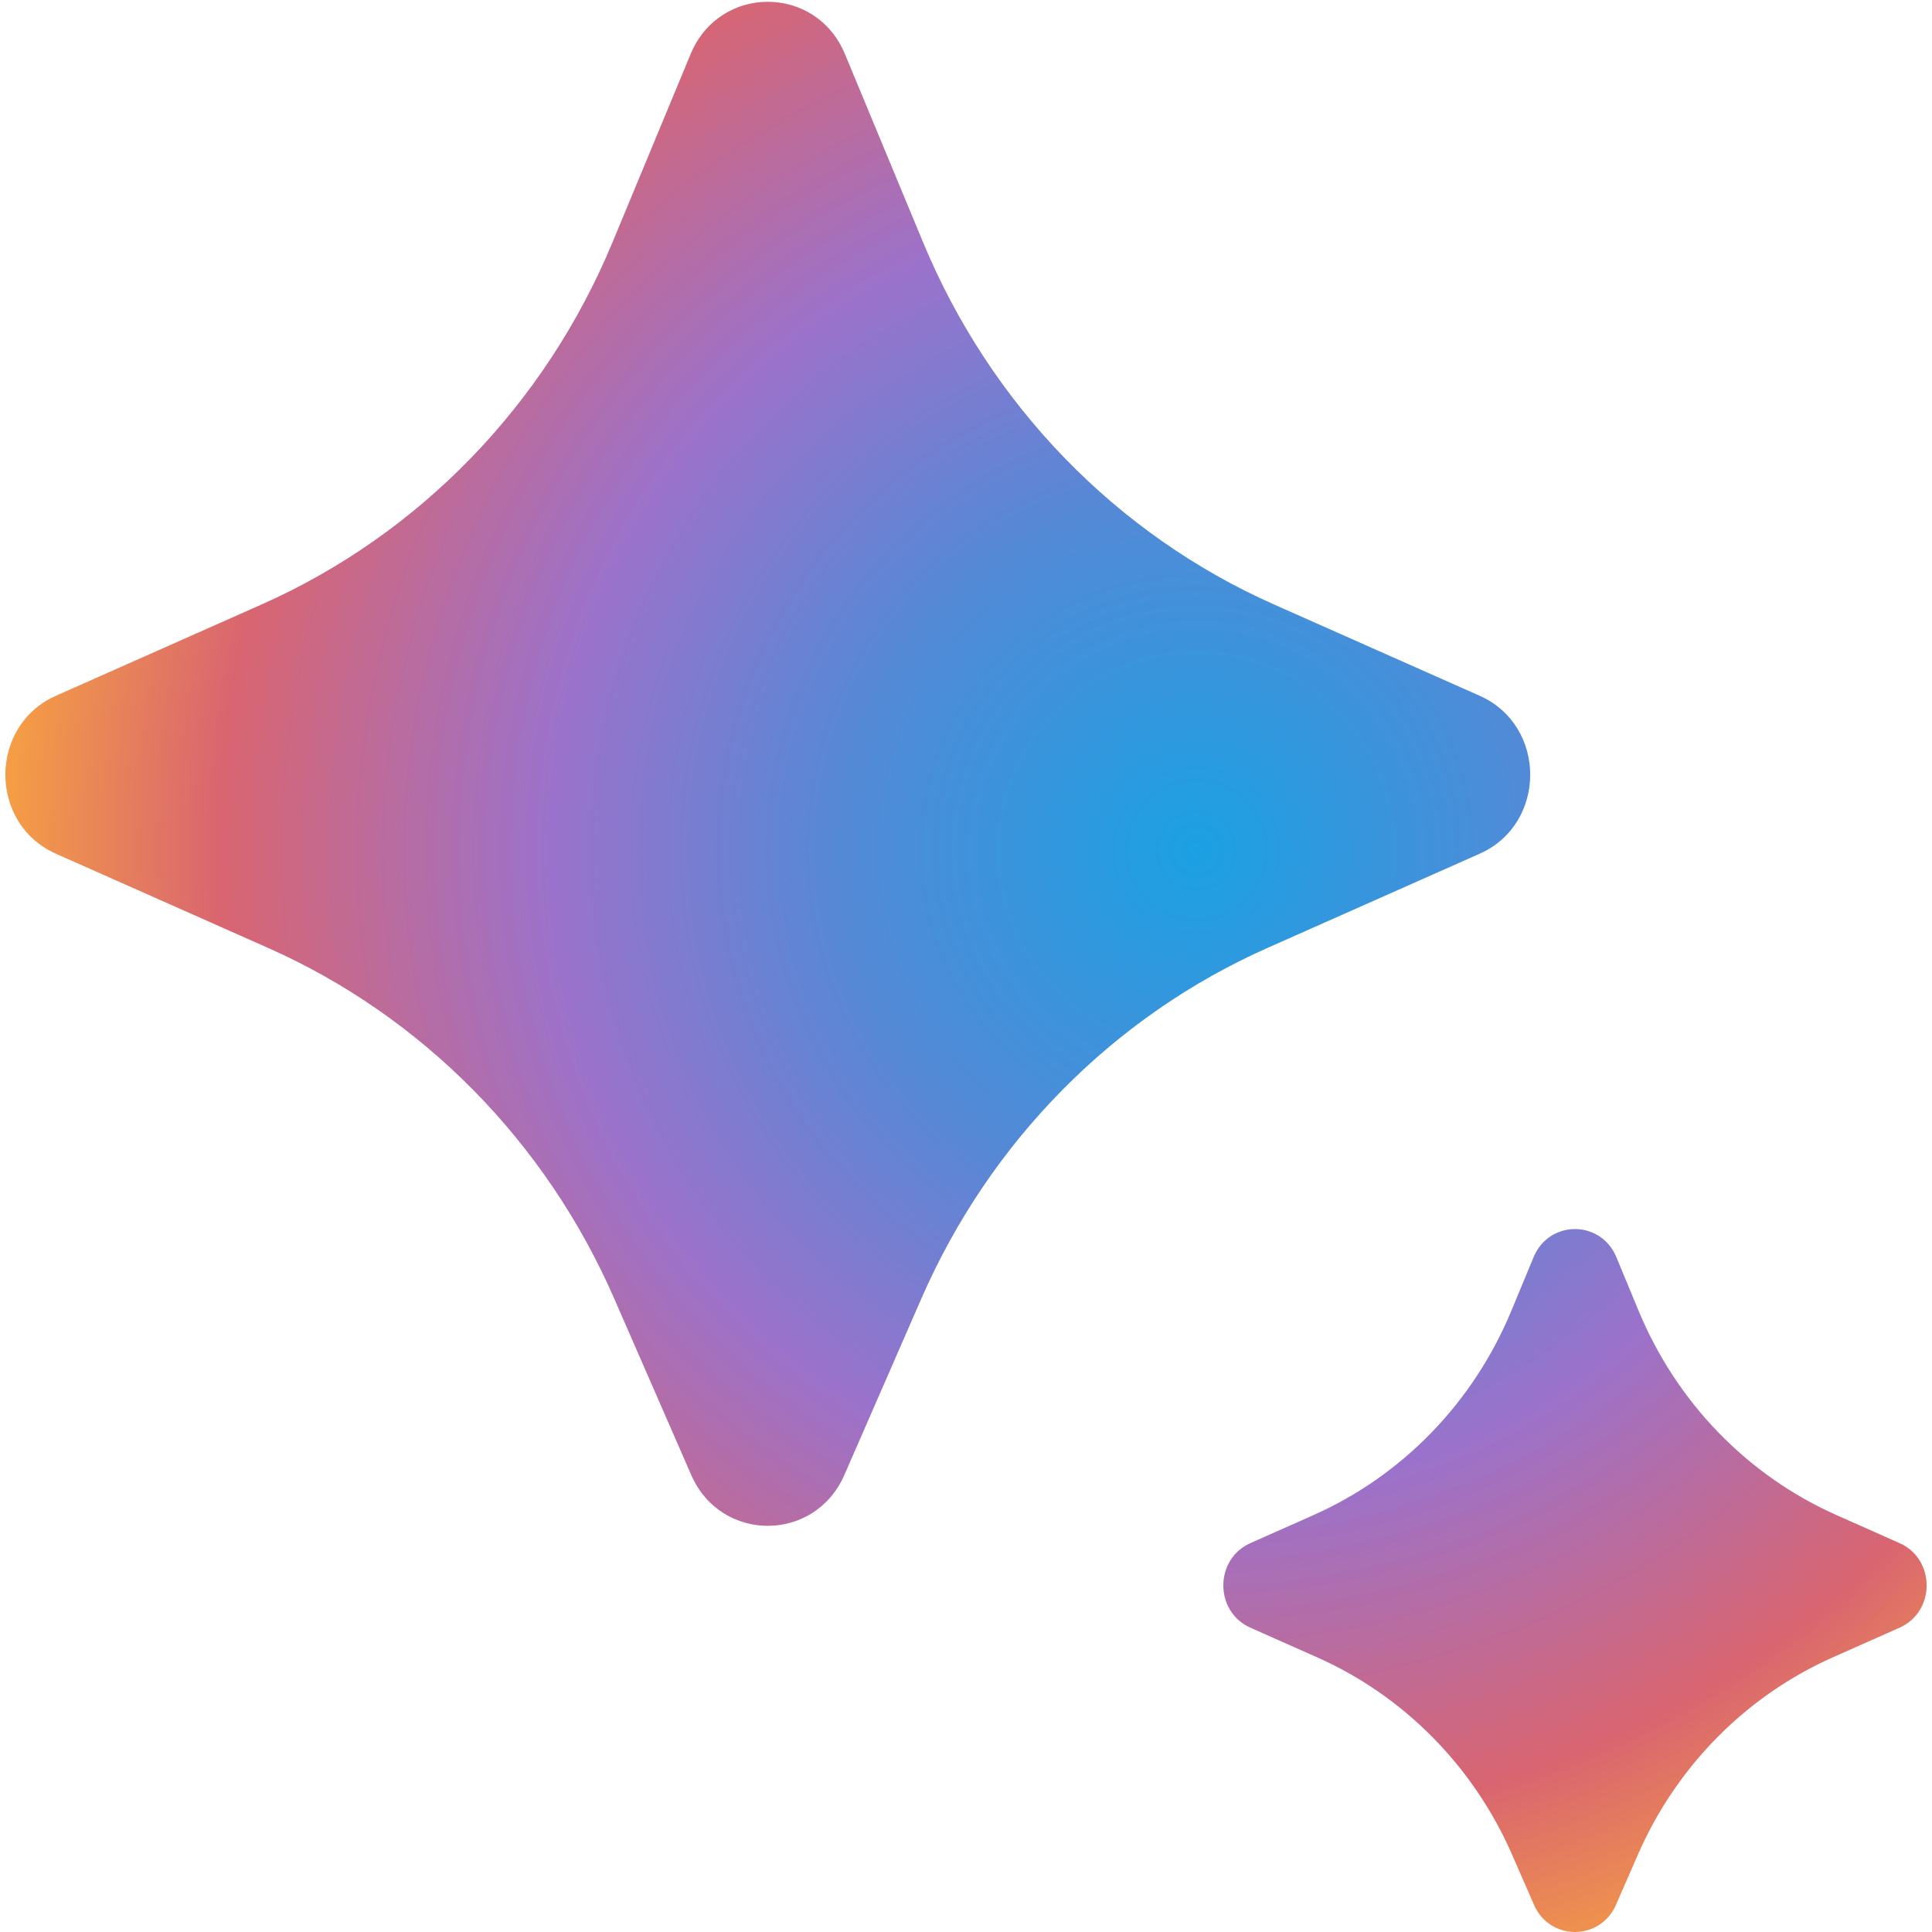
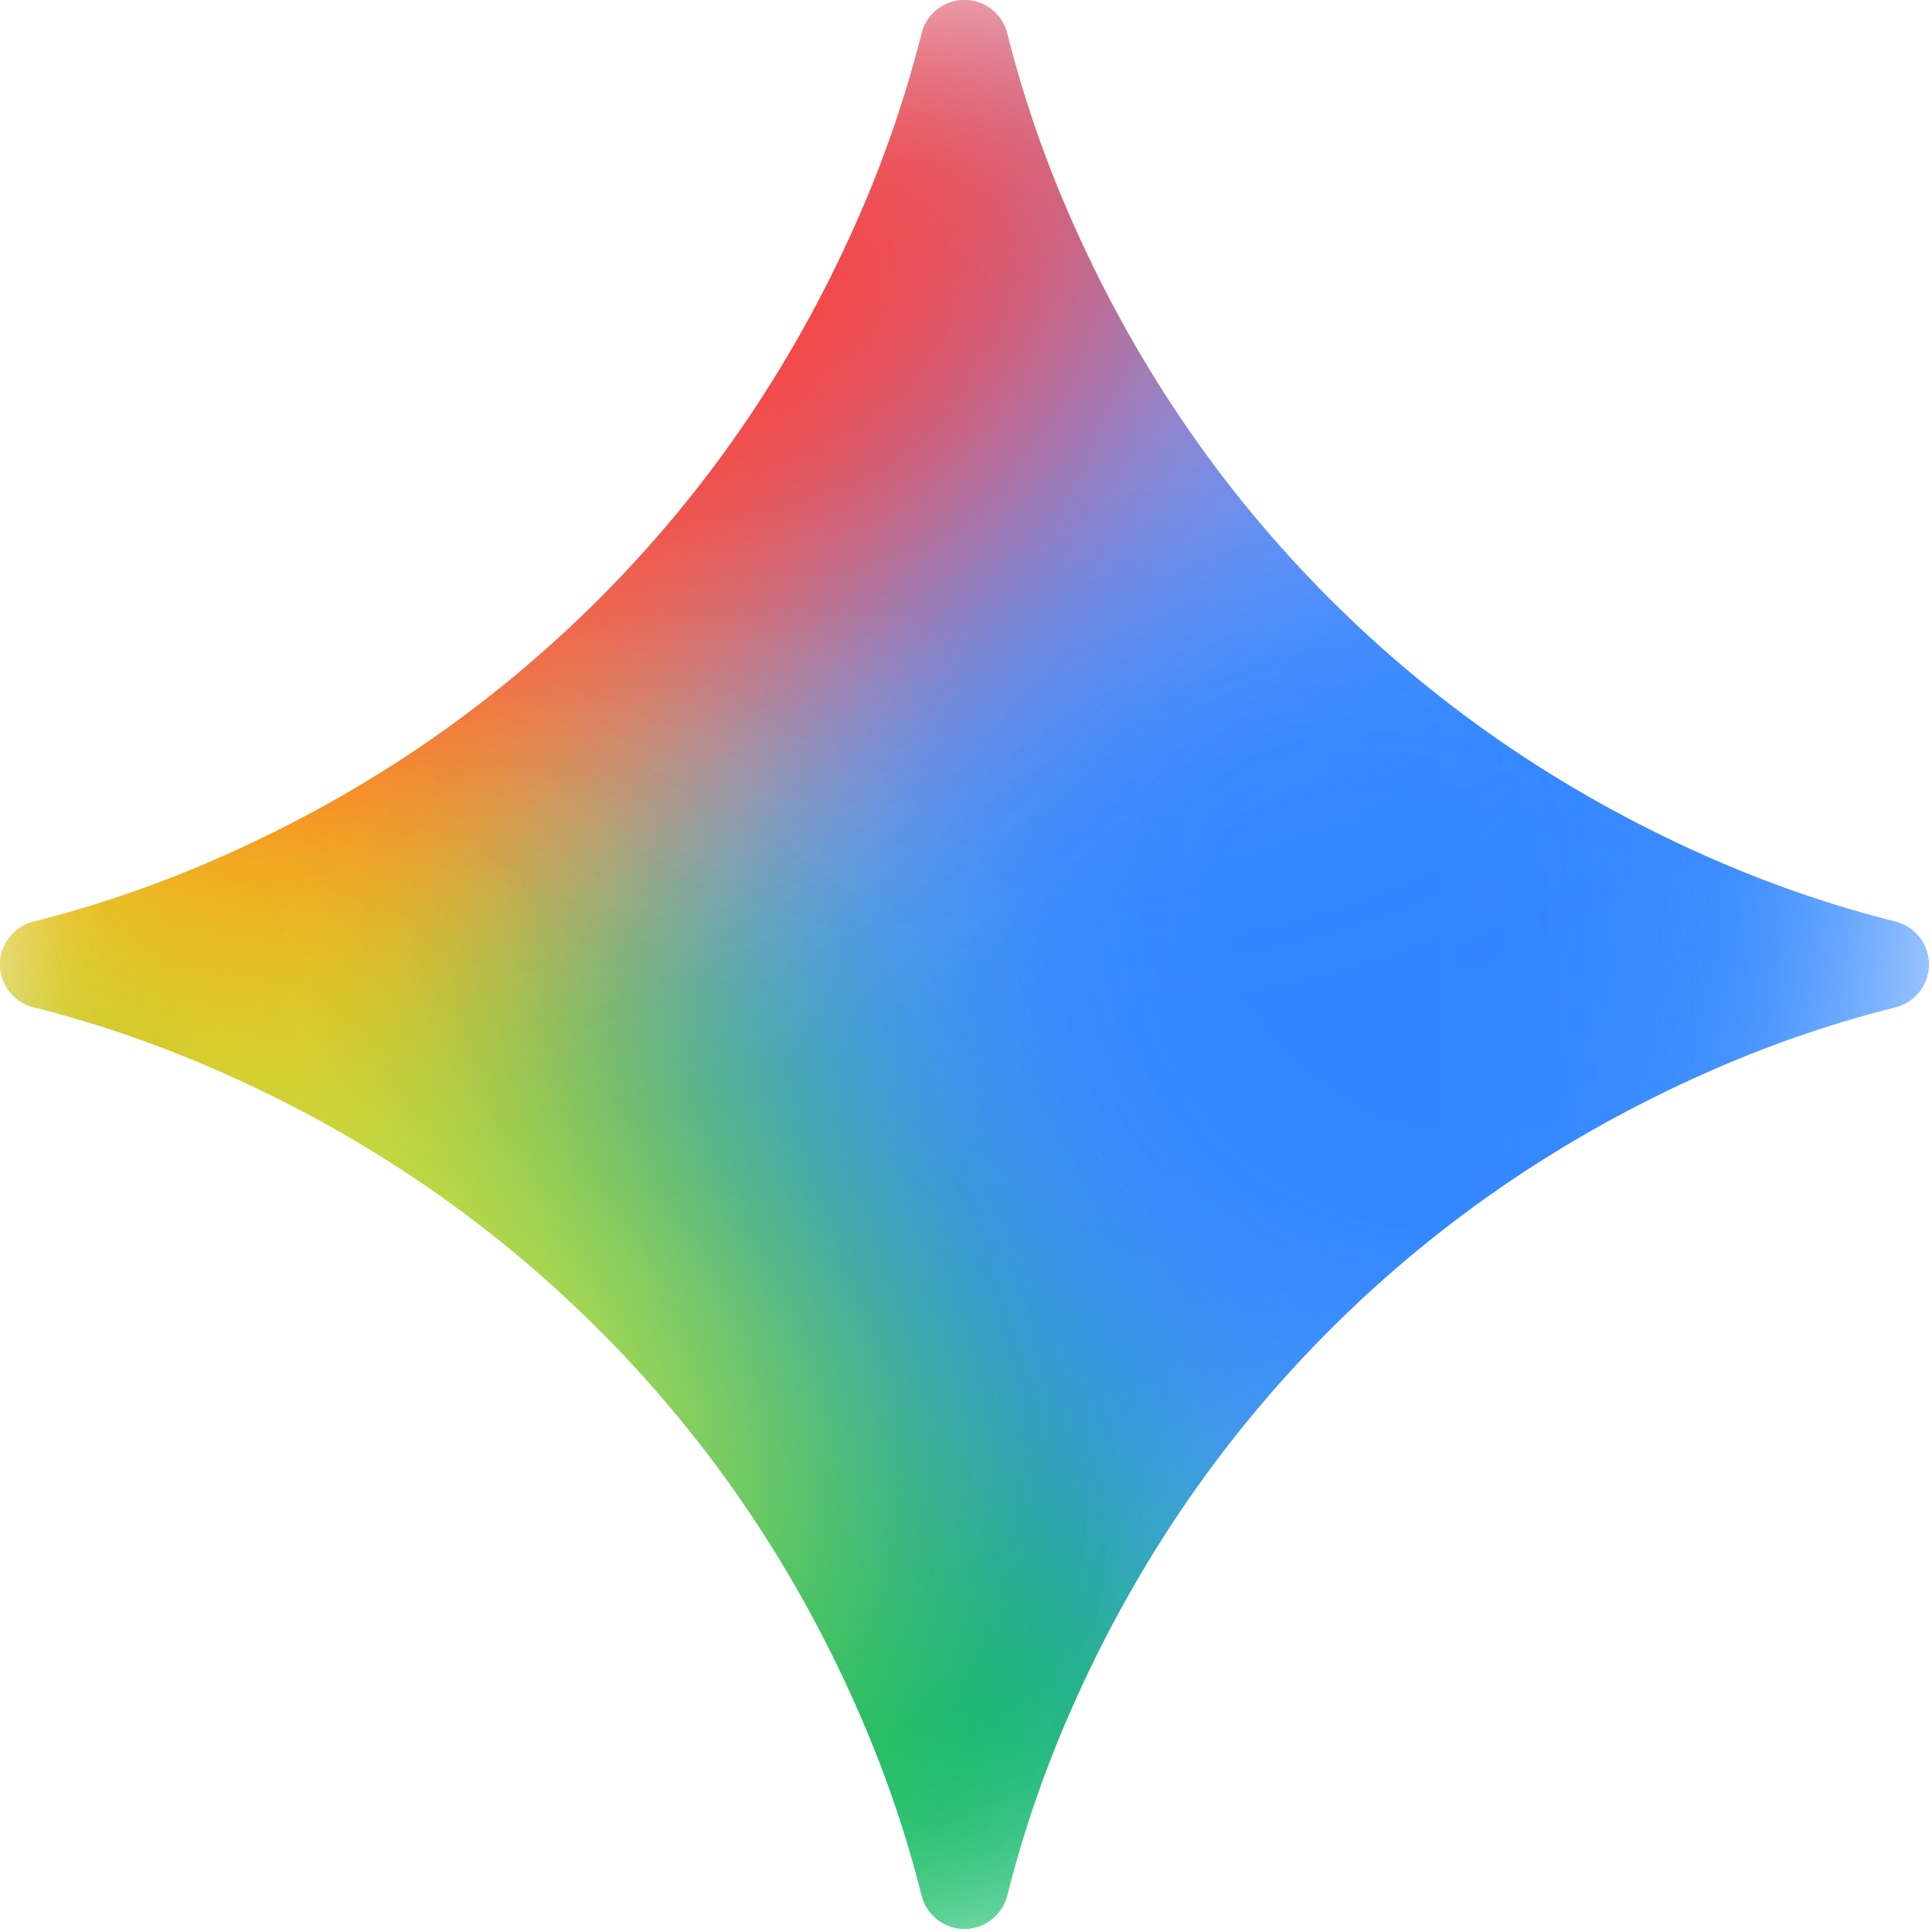
- <svg xmlns="http://www.w3.org/2000/svg" width="1080" height="1080" viewBox="0 0 1080 1080" fill="none">
-   <path d="M515.09 725.824L472.006 824.503C455.444 862.434 402.954 862.434 386.393 824.503L343.308 725.824C304.966 638.006 235.953 568.104 149.868 529.892L31.278 477.251C-6.426 460.515 -6.426 405.665 31.278 388.929L146.164 337.932C234.463 298.737 304.714 226.244 342.401 135.431L386.044 30.269C402.239 -8.756 456.159 -8.756 472.355 30.269L515.998 135.432C553.685 226.244 623.935 298.737 712.234 337.932L827.121 388.929C864.825 405.665 864.825 460.515 827.121 477.251L708.53 529.892C622.446 568.104 553.433 638.006 515.09 725.824Z" fill="url(#paint0_radial_2525_777)" />
-   <path d="M915.485 1036.98L903.367 1064.75C894.499 1085.08 866.349 1085.08 857.481 1064.75L845.364 1036.98C823.765 987.465 784.862 948.042 736.318 926.475L698.987 909.889C678.802 900.921 678.802 871.578 698.987 862.61L734.231 846.951C784.023 824.829 823.623 783.947 844.851 732.75L857.294 702.741C865.966 681.826 894.882 681.826 903.554 702.741L915.997 732.75C937.225 783.947 976.826 824.829 1026.62 846.951L1061.86 862.61C1082.05 871.578 1082.05 900.921 1061.86 909.889L1024.53 926.475C975.987 948.042 937.083 987.465 915.485 1036.98Z" fill="url(#paint1_radial_2525_777)" />
+ <svg xmlns="http://www.w3.org/2000/svg" fill="none" viewBox="0 0 65 65">
+   <mask id="maskme" style="mask-type:alpha" maskUnits="userSpaceOnUse" x="0" y="0" width="65" height="65">
+     <path d="M32.447 0c.68 0 1.273.465 1.439 1.125a38.904 38.904 0 001.999 5.905c2.152 5 5.105 9.376 8.854 13.125 3.751 3.75 8.126 6.703 13.125 8.855a38.98 38.98 0 005.906 1.999c.66.166 1.124.758 1.124 1.438 0 .68-.464 1.273-1.125 1.439a38.902 38.902 0 00-5.905 1.999c-5 2.152-9.375 5.105-13.125 8.854-3.749 3.751-6.702 8.126-8.854 13.125a38.973 38.973 0 00-2 5.906 1.485 1.485 0 01-1.438 1.124c-.68 0-1.272-.464-1.438-1.125a38.913 38.913 0 00-2-5.905c-2.151-5-5.103-9.375-8.854-13.125-3.75-3.749-8.125-6.702-13.125-8.854a38.973 38.973 0 00-5.905-2A1.485 1.485 0 010 32.448c0-.68.465-1.272 1.125-1.438a38.903 38.903 0 005.905-2c5-2.151 9.376-5.104 13.125-8.854 3.75-3.749 6.703-8.125 8.855-13.125a38.972 38.972 0 001.999-5.905A1.485 1.485 0 0132.447 0z" fill="#000" />
+     <path d="M32.447 0c.68 0 1.273.465 1.439 1.125a38.904 38.904 0 001.999 5.905c2.152 5 5.105 9.376 8.854 13.125 3.751 3.75 8.126 6.703 13.125 8.855a38.98 38.98 0 005.906 1.999c.66.166 1.124.758 1.124 1.438 0 .68-.464 1.273-1.125 1.439a38.902 38.902 0 00-5.905 1.999c-5 2.152-9.375 5.105-13.125 8.854-3.749 3.751-6.702 8.126-8.854 13.125a38.973 38.973 0 00-2 5.906 1.485 1.485 0 01-1.438 1.124c-.68 0-1.272-.464-1.438-1.125a38.913 38.913 0 00-2-5.905c-2.151-5-5.103-9.375-8.854-13.125-3.75-3.749-8.125-6.702-13.125-8.854a38.973 38.973 0 00-5.905-2A1.485 1.485 0 010 32.448c0-.68.465-1.272 1.125-1.438a38.903 38.903 0 005.905-2c5-2.151 9.376-5.104 13.125-8.854 3.75-3.749 6.703-8.125 8.855-13.125a38.972 38.972 0 001.999-5.905A1.485 1.485 0 0132.447 0z" fill="url(#prefix__paint0_linear_2001_67)" />
+   </mask>
+   <g mask="url(#maskme)">
+     <g filter="url(#prefix__filter0_f_2001_67)">
+       <path d="M-5.859 50.734c7.498 2.663 16.116-2.33 19.249-11.152 3.133-8.821-.406-18.131-7.904-20.794-7.498-2.663-16.116 2.33-19.25 11.151-3.132 8.822.407 18.132 7.905 20.795z" fill="#FFE432" />
+     </g>
+     <g filter="url(#prefix__filter1_f_2001_67)">
+       <path d="M27.433 21.649c10.3 0 18.651-8.535 18.651-19.062 0-10.528-8.35-19.062-18.651-19.062S8.78-7.94 8.78 2.587c0 10.527 8.35 19.062 18.652 19.062z" fill="#FC413D" />
+     </g>
+     <g filter="url(#prefix__filter2_f_2001_67)">
+       <path d="M20.184 82.608c10.753-.525 18.918-12.244 18.237-26.174-.68-13.93-9.95-24.797-20.703-24.271C6.965 32.689-1.2 44.407-.519 58.337c.681 13.93 9.95 24.797 20.703 24.271z" fill="#00B95C" />
+     </g>
+     <g filter="url(#prefix__filter3_f_2001_67)">
+       <path d="M20.184 82.608c10.753-.525 18.918-12.244 18.237-26.174-.68-13.93-9.95-24.797-20.703-24.271C6.965 32.689-1.2 44.407-.519 58.337c.681 13.93 9.95 24.797 20.703 24.271z" fill="#00B95C" />
+     </g>
+     <g filter="url(#prefix__filter4_f_2001_67)">
+       <path d="M30.954 74.181c9.014-5.485 11.427-17.976 5.389-27.9-6.038-9.925-18.241-13.524-27.256-8.04-9.015 5.486-11.428 17.977-5.39 27.902 6.04 9.924 18.242 13.523 27.257 8.038z" fill="#00B95C" />
+     </g>
+     <g filter="url(#prefix__filter5_f_2001_67)">
+       <path d="M67.391 42.993c10.132 0 18.346-7.91 18.346-17.666 0-9.757-8.214-17.667-18.346-17.667s-18.346 7.91-18.346 17.667c0 9.757 8.214 17.666 18.346 17.666z" fill="#3186FF" />
+     </g>
+     <g filter="url(#prefix__filter6_f_2001_67)">
+       <path d="M-13.065 40.944c9.33 7.094 22.959 4.869 30.442-4.972 7.483-9.84 5.987-23.569-3.343-30.663C4.704-1.786-8.924.439-16.408 10.28c-7.483 9.84-5.986 23.57 3.343 30.664z" fill="#FBBC04" />
+     </g>
+     <g filter="url(#prefix__filter7_f_2001_67)">
+       <path d="M34.74 51.43c11.135 7.656 25.896 5.524 32.968-4.764 7.073-10.287 3.779-24.832-7.357-32.488C49.215 6.52 34.455 8.654 27.382 18.94c-7.072 10.288-3.779 24.833 7.357 32.49z" fill="#3186FF" />
+     </g>
+     <g filter="url(#prefix__filter8_f_2001_67)">
+       <path d="M54.984-2.336c2.833 3.852-.808 11.34-8.131 16.727-7.324 5.387-15.557 6.631-18.39 2.78-2.833-3.853.807-11.342 8.13-16.728 7.324-5.387 15.558-6.631 18.39-2.78z" fill="#749BFF" />
+     </g>
+     <g filter="url(#prefix__filter9_f_2001_67)">
+       <path d="M31.727 16.104C43.053 5.598 46.94-8.626 40.41-15.666c-6.53-7.04-21.006-4.232-32.332 6.274s-15.214 24.73-8.683 31.77c6.53 7.04 21.006 4.232 32.332-6.274z" fill="#FC413D" />
+     </g>
+     <g filter="url(#prefix__filter10_f_2001_67)">
+       <path d="M8.51 53.838c6.732 4.818 14.46 5.55 17.262 1.636 2.802-3.915-.384-10.994-7.116-15.812-6.731-4.818-14.46-5.55-17.261-1.636-2.802 3.915.383 10.994 7.115 15.812z" fill="#FFEE48" />
+     </g>
+   </g>
  <defs>
-     <radialGradient id="paint0_radial_2525_777" cx="0" cy="0" r="1" gradientUnits="userSpaceOnUse" gradientTransform="translate(670.447 474.006) rotate(78.858) scale(665.5 665.824)">
-       <stop stop-color="#1BA1E3" />
-       <stop offset="0" stop-color="#1BA1E3" />
-       <stop offset="0.3" stop-color="#5489D6" />
-       <stop offset="0.546" stop-color="#9B72CB" />
-       <stop offset="0.825" stop-color="#D96570" />
-       <stop offset="1" stop-color="#F49C46" />
-     </radialGradient>
-     <radialGradient id="paint1_radial_2525_777" cx="0" cy="0" r="1" gradientUnits="userSpaceOnUse" gradientTransform="translate(670.447 474.006) rotate(78.858) scale(665.5 665.824)">
-       <stop stop-color="#1BA1E3" />
-       <stop offset="0" stop-color="#1BA1E3" />
-       <stop offset="0.3" stop-color="#5489D6" />
-       <stop offset="0.546" stop-color="#9B72CB" />
-       <stop offset="0.825" stop-color="#D96570" />
-       <stop offset="1" stop-color="#F49C46" />
-     </radialGradient>
+     <filter id="prefix__filter0_f_2001_67" x="-19.824" y="13.152" width="39.274" height="43.217" filterUnits="userSpaceOnUse" color-interpolation-filters="sRGB">
+       <feFlood flood-opacity="0" result="BackgroundImageFix" />
+       <feBlend in="SourceGraphic" in2="BackgroundImageFix" result="shape" />
+       <feGaussianBlur stdDeviation="2.46" result="effect1_foregroundBlur_2001_67" />
+     </filter>
+     <filter id="prefix__filter1_f_2001_67" x="-15.001" y="-40.257" width="84.868" height="85.688" filterUnits="userSpaceOnUse" color-interpolation-filters="sRGB">
+       <feFlood flood-opacity="0" result="BackgroundImageFix" />
+       <feBlend in="SourceGraphic" in2="BackgroundImageFix" result="shape" />
+       <feGaussianBlur stdDeviation="11.891" result="effect1_foregroundBlur_2001_67" />
+     </filter>
+     <filter id="prefix__filter2_f_2001_67" x="-20.776" y="11.927" width="79.454" height="90.916" filterUnits="userSpaceOnUse" color-interpolation-filters="sRGB">
+       <feFlood flood-opacity="0" result="BackgroundImageFix" />
+       <feBlend in="SourceGraphic" in2="BackgroundImageFix" result="shape" />
+       <feGaussianBlur stdDeviation="10.109" result="effect1_foregroundBlur_2001_67" />
+     </filter>
+     <filter id="prefix__filter3_f_2001_67" x="-20.776" y="11.927" width="79.454" height="90.916" filterUnits="userSpaceOnUse" color-interpolation-filters="sRGB">
+       <feFlood flood-opacity="0" result="BackgroundImageFix" />
+       <feBlend in="SourceGraphic" in2="BackgroundImageFix" result="shape" />
+       <feGaussianBlur stdDeviation="10.109" result="effect1_foregroundBlur_2001_67" />
+     </filter>
+     <filter id="prefix__filter4_f_2001_67" x="-19.845" y="15.459" width="79.731" height="81.505" filterUnits="userSpaceOnUse" color-interpolation-filters="sRGB">
+       <feFlood flood-opacity="0" result="BackgroundImageFix" />
+       <feBlend in="SourceGraphic" in2="BackgroundImageFix" result="shape" />
+       <feGaussianBlur stdDeviation="10.109" result="effect1_foregroundBlur_2001_67" />
+     </filter>
+     <filter id="prefix__filter5_f_2001_67" x="29.832" y="-11.552" width="75.117" height="73.758" filterUnits="userSpaceOnUse" color-interpolation-filters="sRGB">
+       <feFlood flood-opacity="0" result="BackgroundImageFix" />
+       <feBlend in="SourceGraphic" in2="BackgroundImageFix" result="shape" />
+       <feGaussianBlur stdDeviation="9.606" result="effect1_foregroundBlur_2001_67" />
+     </filter>
+     <filter id="prefix__filter6_f_2001_67" x="-38.583" y="-16.253" width="78.135" height="78.758" filterUnits="userSpaceOnUse" color-interpolation-filters="sRGB">
+       <feFlood flood-opacity="0" result="BackgroundImageFix" />
+       <feBlend in="SourceGraphic" in2="BackgroundImageFix" result="shape" />
+       <feGaussianBlur stdDeviation="8.706" result="effect1_foregroundBlur_2001_67" />
+     </filter>
+     <filter id="prefix__filter7_f_2001_67" x="8.107" y="-5.966" width="78.877" height="77.539" filterUnits="userSpaceOnUse" color-interpolation-filters="sRGB">
+       <feFlood flood-opacity="0" result="BackgroundImageFix" />
+       <feBlend in="SourceGraphic" in2="BackgroundImageFix" result="shape" />
+       <feGaussianBlur stdDeviation="7.775" result="effect1_foregroundBlur_2001_67" />
+     </filter>
+     <filter id="prefix__filter8_f_2001_67" x="13.587" y="-18.488" width="56.272" height="51.81" filterUnits="userSpaceOnUse" color-interpolation-filters="sRGB">
+       <feFlood flood-opacity="0" result="BackgroundImageFix" />
+       <feBlend in="SourceGraphic" in2="BackgroundImageFix" result="shape" />
+       <feGaussianBlur stdDeviation="6.957" result="effect1_foregroundBlur_2001_67" />
+     </filter>
+     <filter id="prefix__filter9_f_2001_67" x="-15.526" y="-31.297" width="70.856" height="69.306" filterUnits="userSpaceOnUse" color-interpolation-filters="sRGB">
+       <feFlood flood-opacity="0" result="BackgroundImageFix" />
+       <feBlend in="SourceGraphic" in2="BackgroundImageFix" result="shape" />
+       <feGaussianBlur stdDeviation="5.876" result="effect1_foregroundBlur_2001_67" />
+     </filter>
+     <filter id="prefix__filter10_f_2001_67" x="-14.168" y="20.964" width="55.501" height="51.571" filterUnits="userSpaceOnUse" color-interpolation-filters="sRGB">
+       <feFlood flood-opacity="0" result="BackgroundImageFix" />
+       <feBlend in="SourceGraphic" in2="BackgroundImageFix" result="shape" />
+       <feGaussianBlur stdDeviation="7.273" result="effect1_foregroundBlur_2001_67" />
+     </filter>
+     <linearGradient id="prefix__paint0_linear_2001_67" x1="18.447" y1="43.42" x2="52.153" y2="15.004" gradientUnits="userSpaceOnUse">
+       <stop stop-color="#4893FC" />
+       <stop offset=".27" stop-color="#4893FC" />
+       <stop offset=".777" stop-color="#969DFF" />
+       <stop offset="1" stop-color="#BD99FE" />
+     </linearGradient>
  </defs>
</svg>
